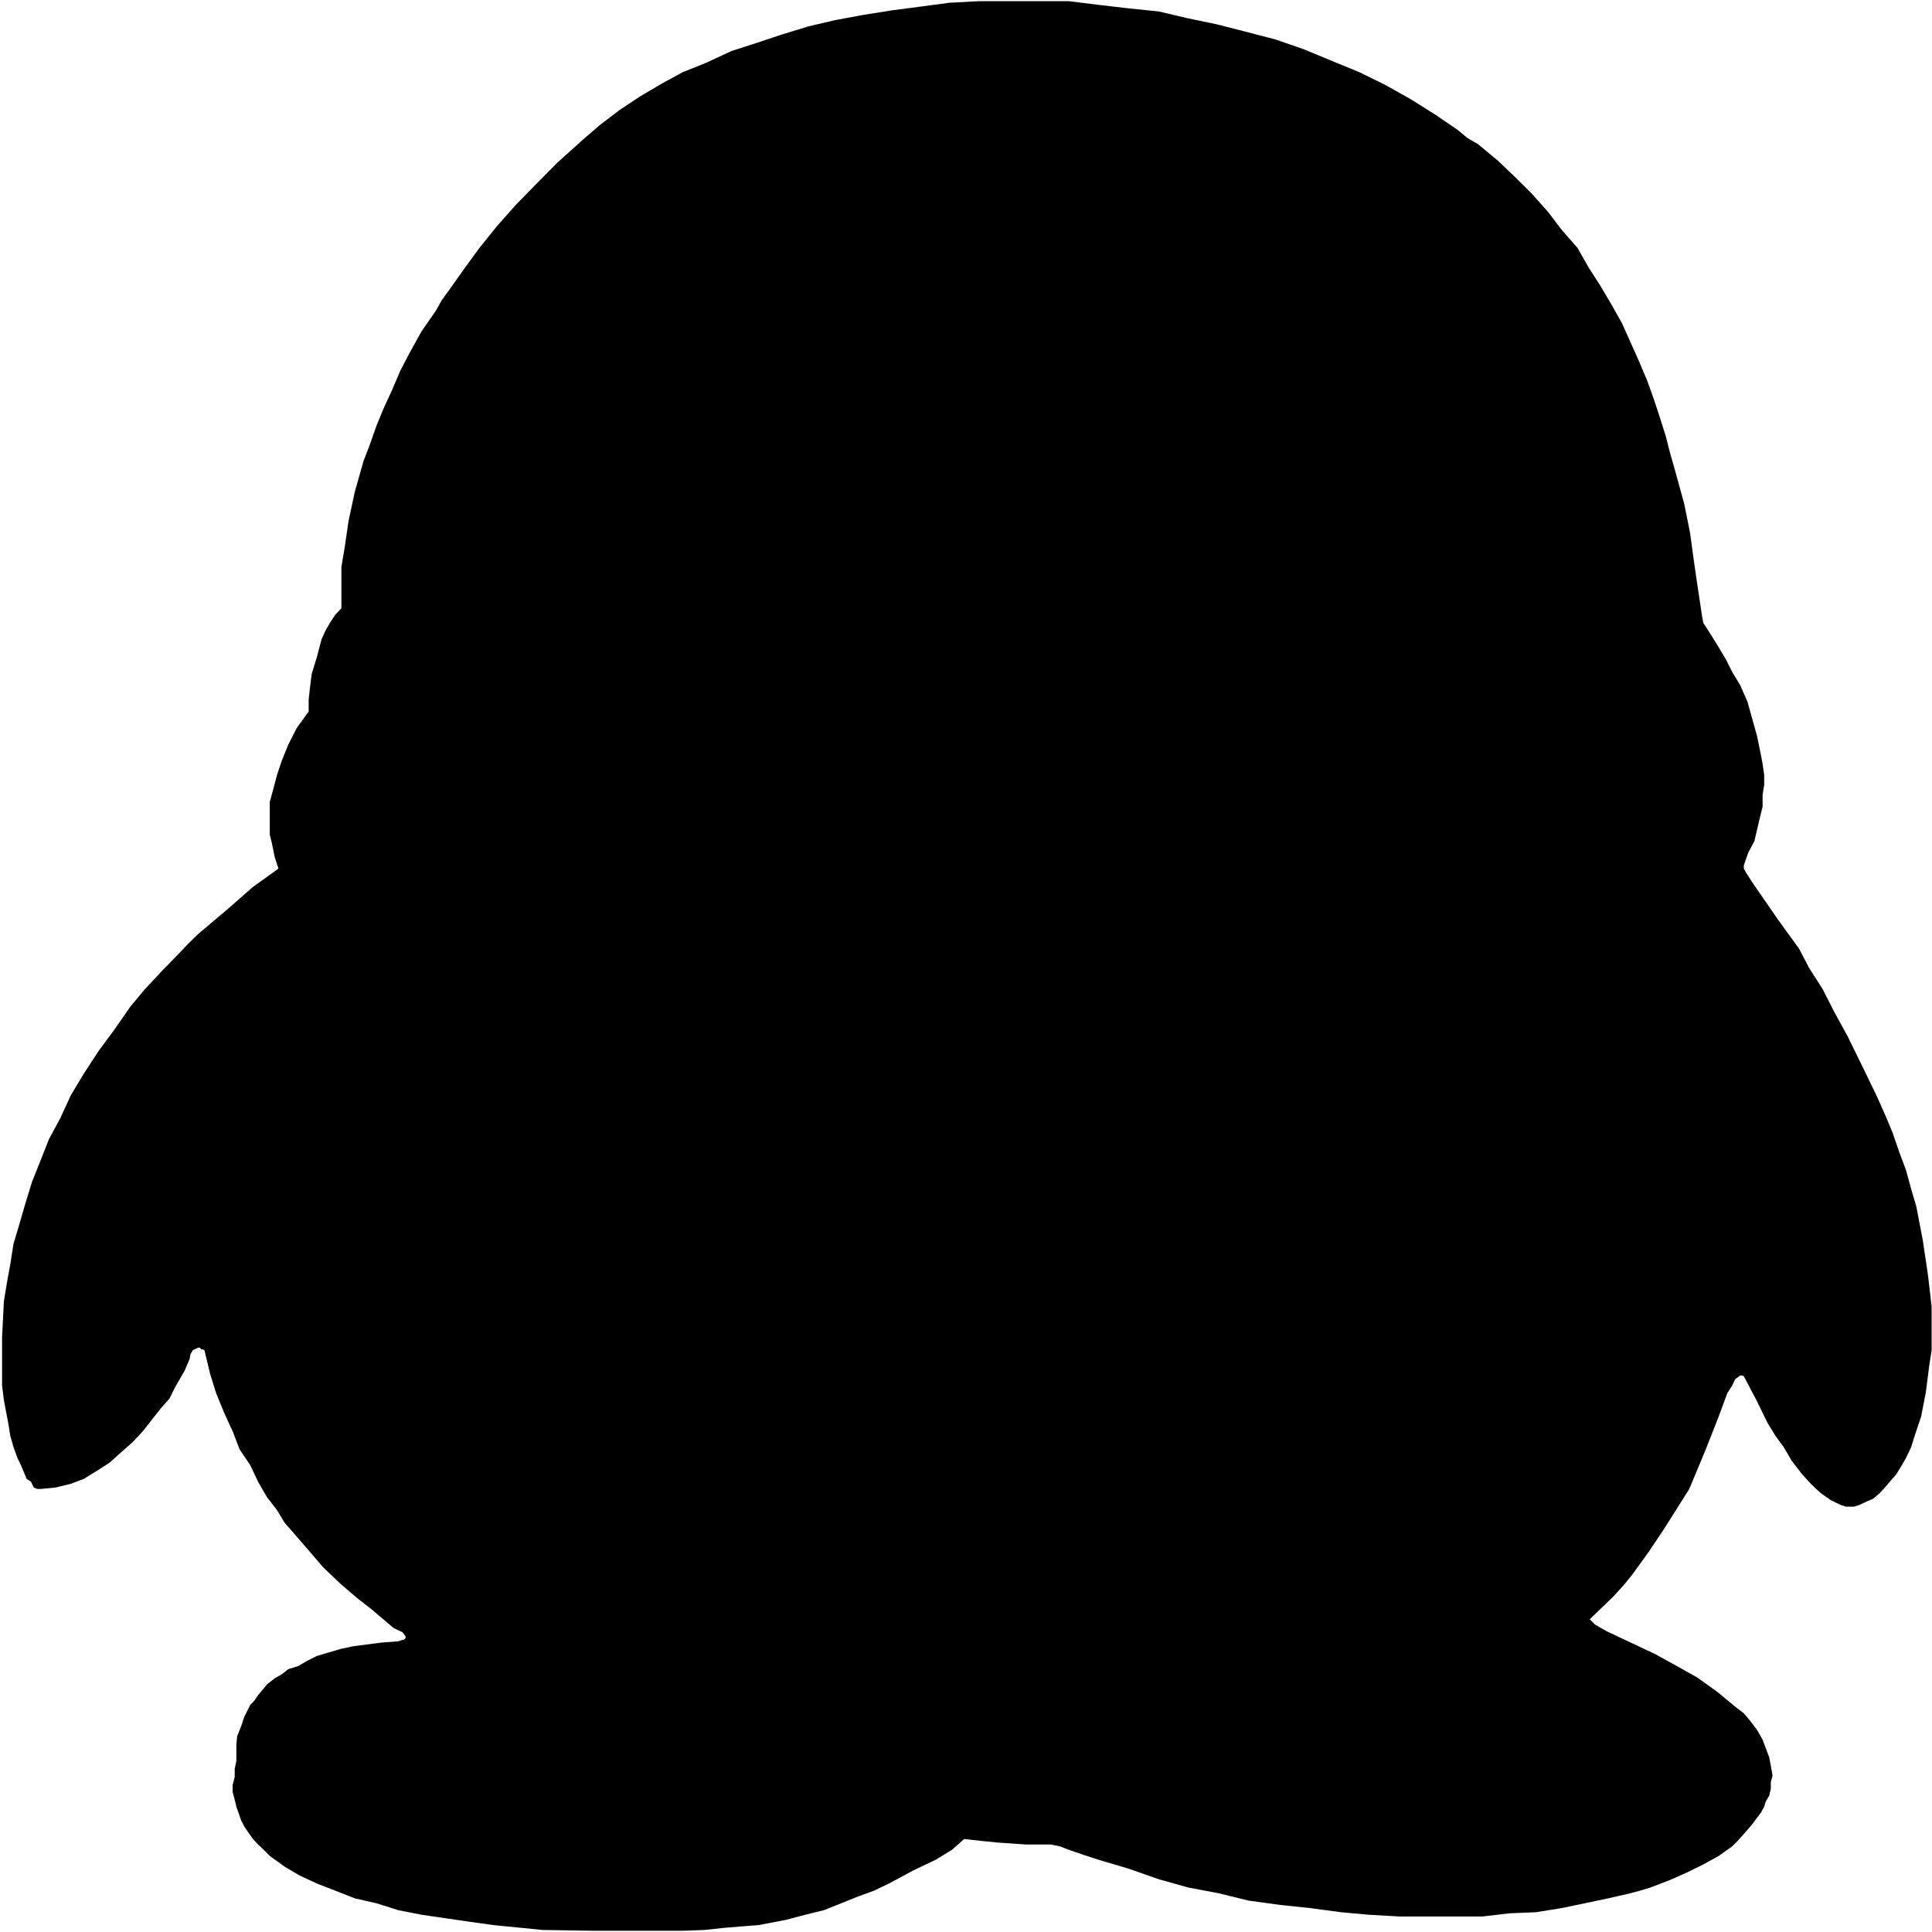
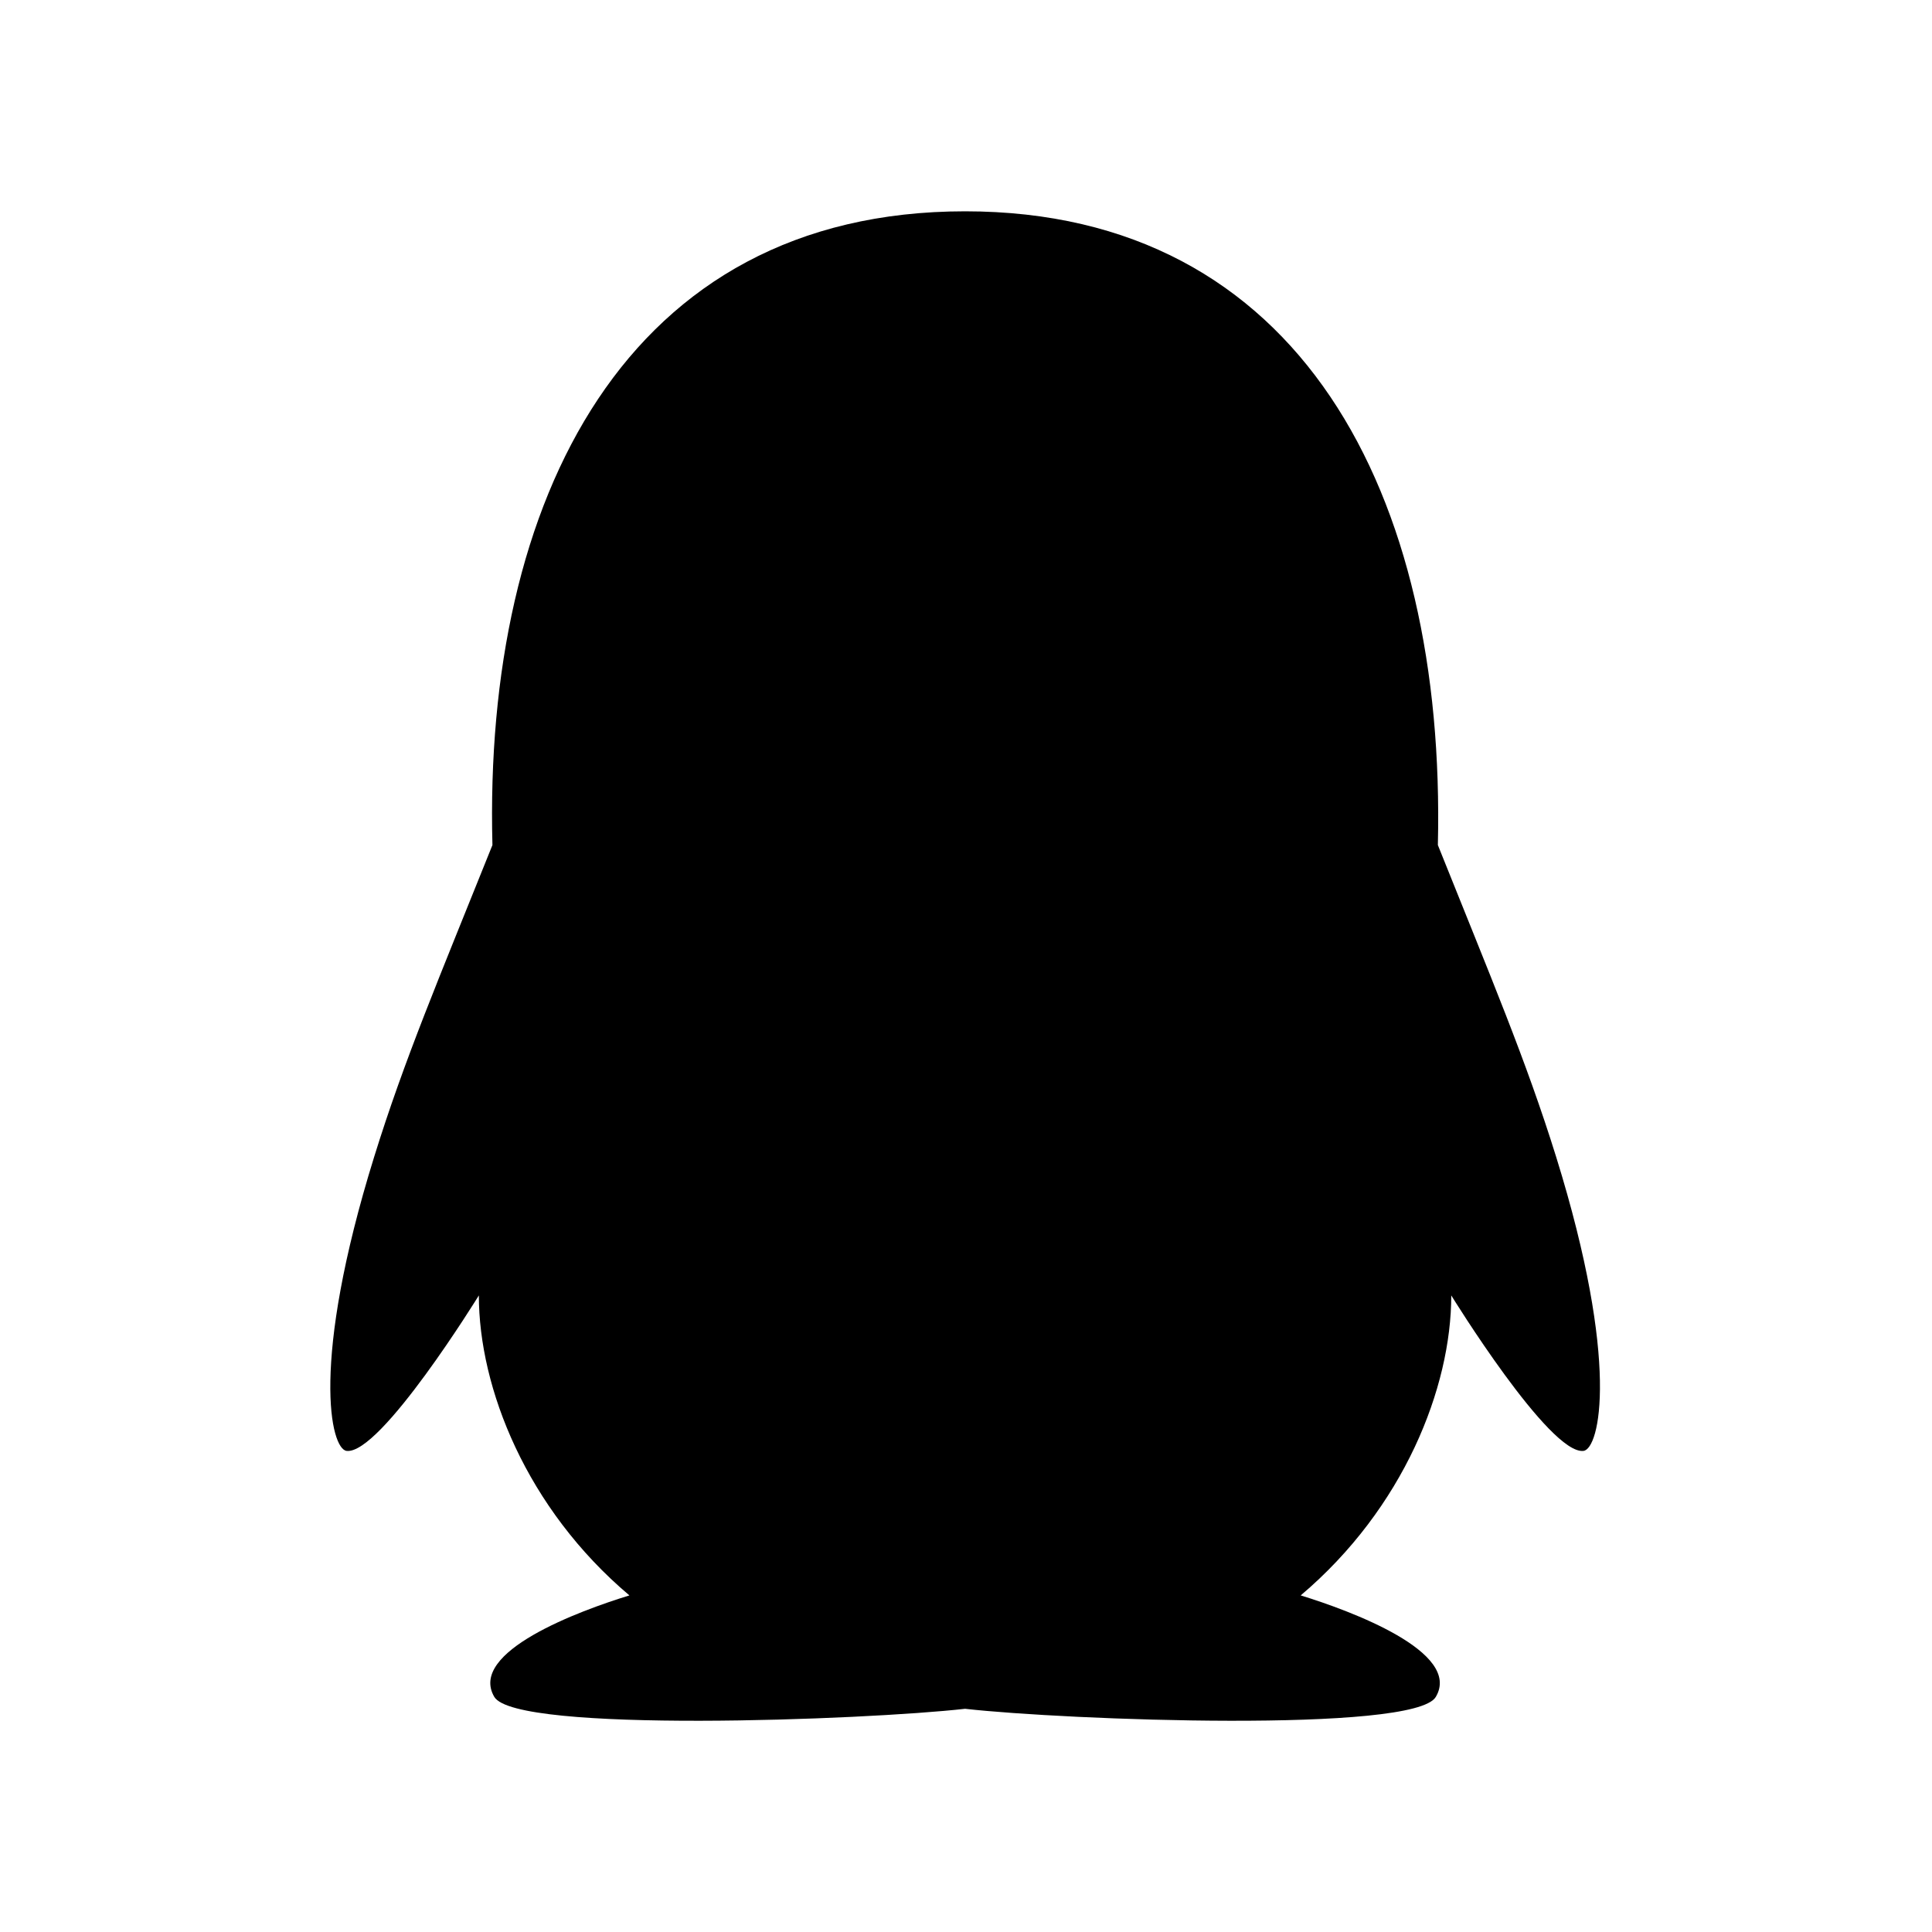
- <svg xmlns="http://www.w3.org/2000/svg" width="128" height="128">
-   <path d="M18.448 57.545l-.244-.744-.198-.968-.132-.53v-2.181l.236-.859.24-.908.317-.953.428-1.06.561-1.103.794-1.104v-.773l.077-.724.123-.984.34-1.106.313-1.194.25-.548.289-.511.371-.569.405-.423v-2.73l.234-1.407.236-1.633.42-1.955.577-2.035.43-1.118.426-1.217.468-1.135.559-1.216.57-1.332.655-1.247.737-1.331.929-1.33.43-.762.457-.624.995-1.406 1.025-1.403 1.163-1.444 1.246-1.405 1.352-1.384 1.41-1.423 1.708-1.536 1.083-.934 1.322-1.008 1.34-.89 1.448-.855 1.392-.76 1.57-.63 1.667-.775 1.657-.532 1.653-.552 1.787-.548 1.785-.417 1.876-.347L59.128.68l1.879-.245 1.876-.252 2.002-.106h5.912l1.97.243 1.981.231 2.019.207 1.874.441 1.979.413 1.857.475 2.035.53 1.862.646 1.782.738 1.904.78 1.736.853 1.689.95 1.655 1.044 1.425.971.662.548.693.401 1.323 1.1 1.115 1.064 1.112 1.1 1.083 1.214.894 1.178 1.064 1.217.74 1.306.752 1.162.798 1.352.661 1.175 1.113 2.489.546 1.286.428 1.192.428 1.294.384 1.217.267 1.047.347 1.231.607 2.198.388 1.924.253 1.861.217 1.497.342 2.28.077.362.274.41.737 1.18.473.8.42.832.534.892.472 1.07.307 1.093.334 1.2.252 1.232.115.605.106.746v.648l-.106.643v.8l-.192.774-.35 1.5-.403.76-.299.852v.213l.142.264.4.623 1.746 2.53 1.377 1.9.66 1.267.889 1.389.774 1.52.893 1.627.894 1.828 1.006 2.069.567 1.268.518 1.239.447 1.307.44 1.175.336 1.235.342 1.16.432 2.261.343 2.31.235 2.05v2.891l-.158 1.025-.226 1.768-.308 1.59-.48 1.44-.18.588-.336.707-.28.493-.375.607-.33.383-.42.494-.375.4-.401.34-.48.207-.432.207-.355.114h-.543l-.346-.114-.66-.32-.302-.212-.317-.223-.347-.304-.35-.342-.579-.63-.684-.89-.539-.917-.538-.734-.526-.855-.741-1.517-.833-1.579-.098-.055h-.138l-.338.247-.196.415-.326.516-.567 1.533-.856 2.182-1.096 2.626-.824 1.308-.864 1.366-1.027 1.536-1.09 1.503-.557.68-.676.743-1.555 1.497.136.135.21.214.777.446 3.235 1.524 1.41.779 1.347.756 1.332.953 1.187.982.574.443.432.511.445.593.367.643.198.533.242.64.105.554.115.647-.115.433v.44l-.105.454-.242.415-.092.325-.22.394-.587.784-.543.627-.42.47-.35.348-.893.638-1.01.556-1.077.532-1.155.511-1.287.495-.693.207-.608.167-1.496.342-1.545.325-1.552.323-1.689.27-1.74.072-1.785.21h-5.539l-1.998-.114-1.86-.168-2.005-.27-1.99-.209-2.095-.286-2.03-.495-1.981-.374-1.968-.552-2.019-.707-1.98-.585-1.044-.342-.927-.323-.586-.223-.582-.12h-1.647l-1.904-.131-.962-.096-1.24-.135-.795.705-1.085.665-1.471.701-1.628.875-.99.475-1.033.376-2.281.914-1.24.305-1.3.343-1.803.344-1.13.086-1.193.1-1.246.135-1.45.053h-5.926l-3.346-.053-3.25-.321-1.644-.23-1.589-.23-1.546-.227-1.547-.305-1.442-.456-1.434-.325-1.294-.51-1.223-.474-1.142-.533-.99-.583-.984-.71-.336-.343-.44-.415-.334-.362-.3-.417-.278-.415-.215-.42-.311-.89-.109-.46-.138-.51v-.473l.138-.533v-.53l.109-.53v-1.069l.052-.564.259-.647.215-.646.39-.779.286-.3.236-.348.615-.738.49-.38.464-.266.428-.338.676-.21.543-.324.676-.341.77-.227.775-.231.897-.192.85-.11 1.008-.13 1.093-.081.284-.092h.063l.137-.115v-.13l-.2-.266-.58-.27-1.45-1.231-.975-.761-1.127-.967-1.136-1.082-1.181-1.382-1.36-1.558-.508-.843-.672-.87-.58-1.007-.522-1.1-.704-1.047-.459-1.194-.547-1.192-.546-1.33-.397-1.273-.378-1.575-.112-.057h-.115l-.059-.113h-.14l-.23.113-.114.057-.158.264-.057.321-.119.286-.206.477-.664 1.157-.345.701-.546.612-.58.736-.641.816-.677.724-.795.701-.734.658-.814.524-.89.546-.855.325-1.008.247-.99.095h-.233l-.228-.095-.18-.384-.29-.188-.38-.912-.237-.493-.255-.707-.21-.734-.113-.724-.313-1.648-.12-.972v-3.185l.12-2.379.196-1.214.23-1.252.21-1.347.374-1.254.42-1.443.431-1.407.578-1.448.545-1.38.754-1.4.699-1.52.855-1.425 1.006-1.538 1.023-1.382 1.069-1.538.891-1.071 1.142-1.227 1.202-1.237.56-.59.678-.662.985-.836 1.012-.853 1.647-1.446 1.242-.889z" />
+ <svg xmlns="http://www.w3.org/2000/svg" t="1568873561177" class="icon" viewBox="0 0 1024 1024" version="1.1" p-id="27536" width="128" height="128">
+   <defs>
+     <style type="text/css" />
+   </defs>
+   <path d="M824.8 613.2c-16-51.4-34.4-94.6-62.7-165.3C766.5 262.2 689.3 112 511.5 112 331.7 112 256.2 265.2 261 447.9c-28.4 70.8-46.7 113.7-62.7 165.3-34 109.5-23 154.8-14.6 155.8 18 2.2 70.1-82.4 70.1-82.4 0 49 25.2 112.9 79.8 159-26.4 8.1-85.7 29.9-71.6 53.8 11.4 19.3 196.2 12.3 249.5 6.3 53.3 6 238.1 13 249.5-6.3 14.1-23.8-45.3-45.7-71.6-53.8 54.6-46.2 79.8-110.1 79.8-159 0 0 52.1 84.6 70.1 82.4 8.5-1.1 19.5-46.4-14.5-155.8z" p-id="27537" />
</svg>
